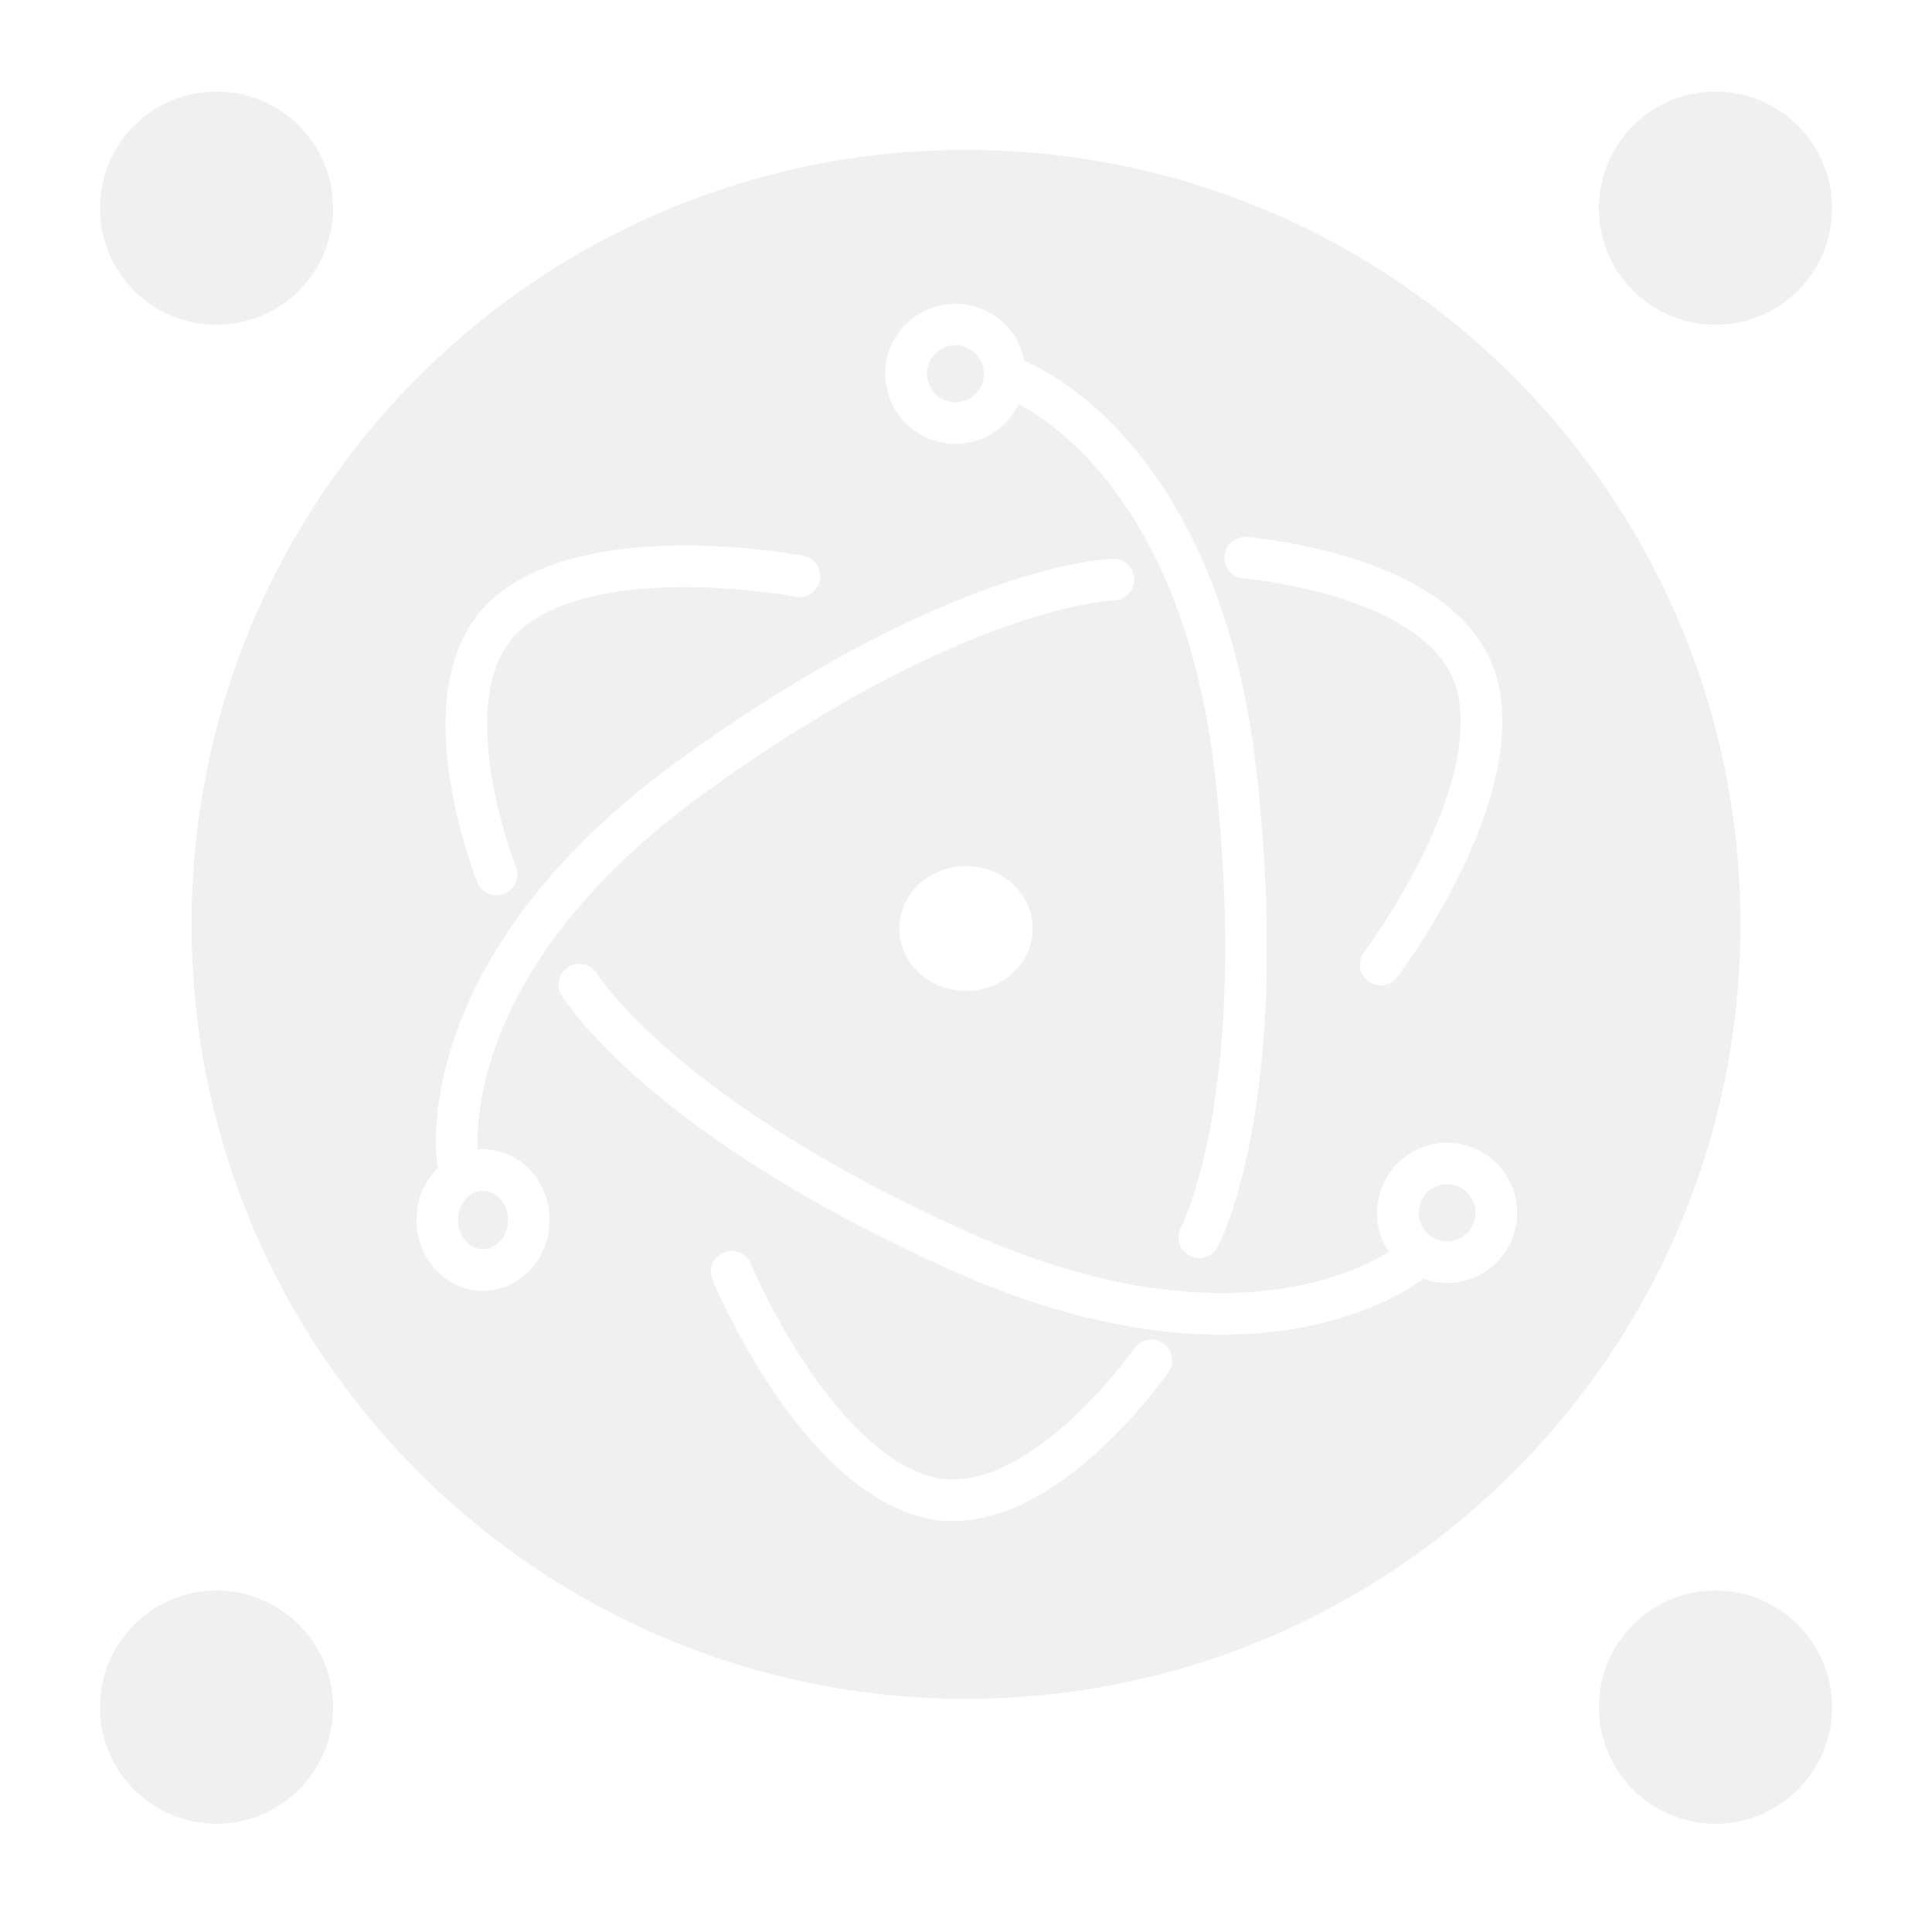
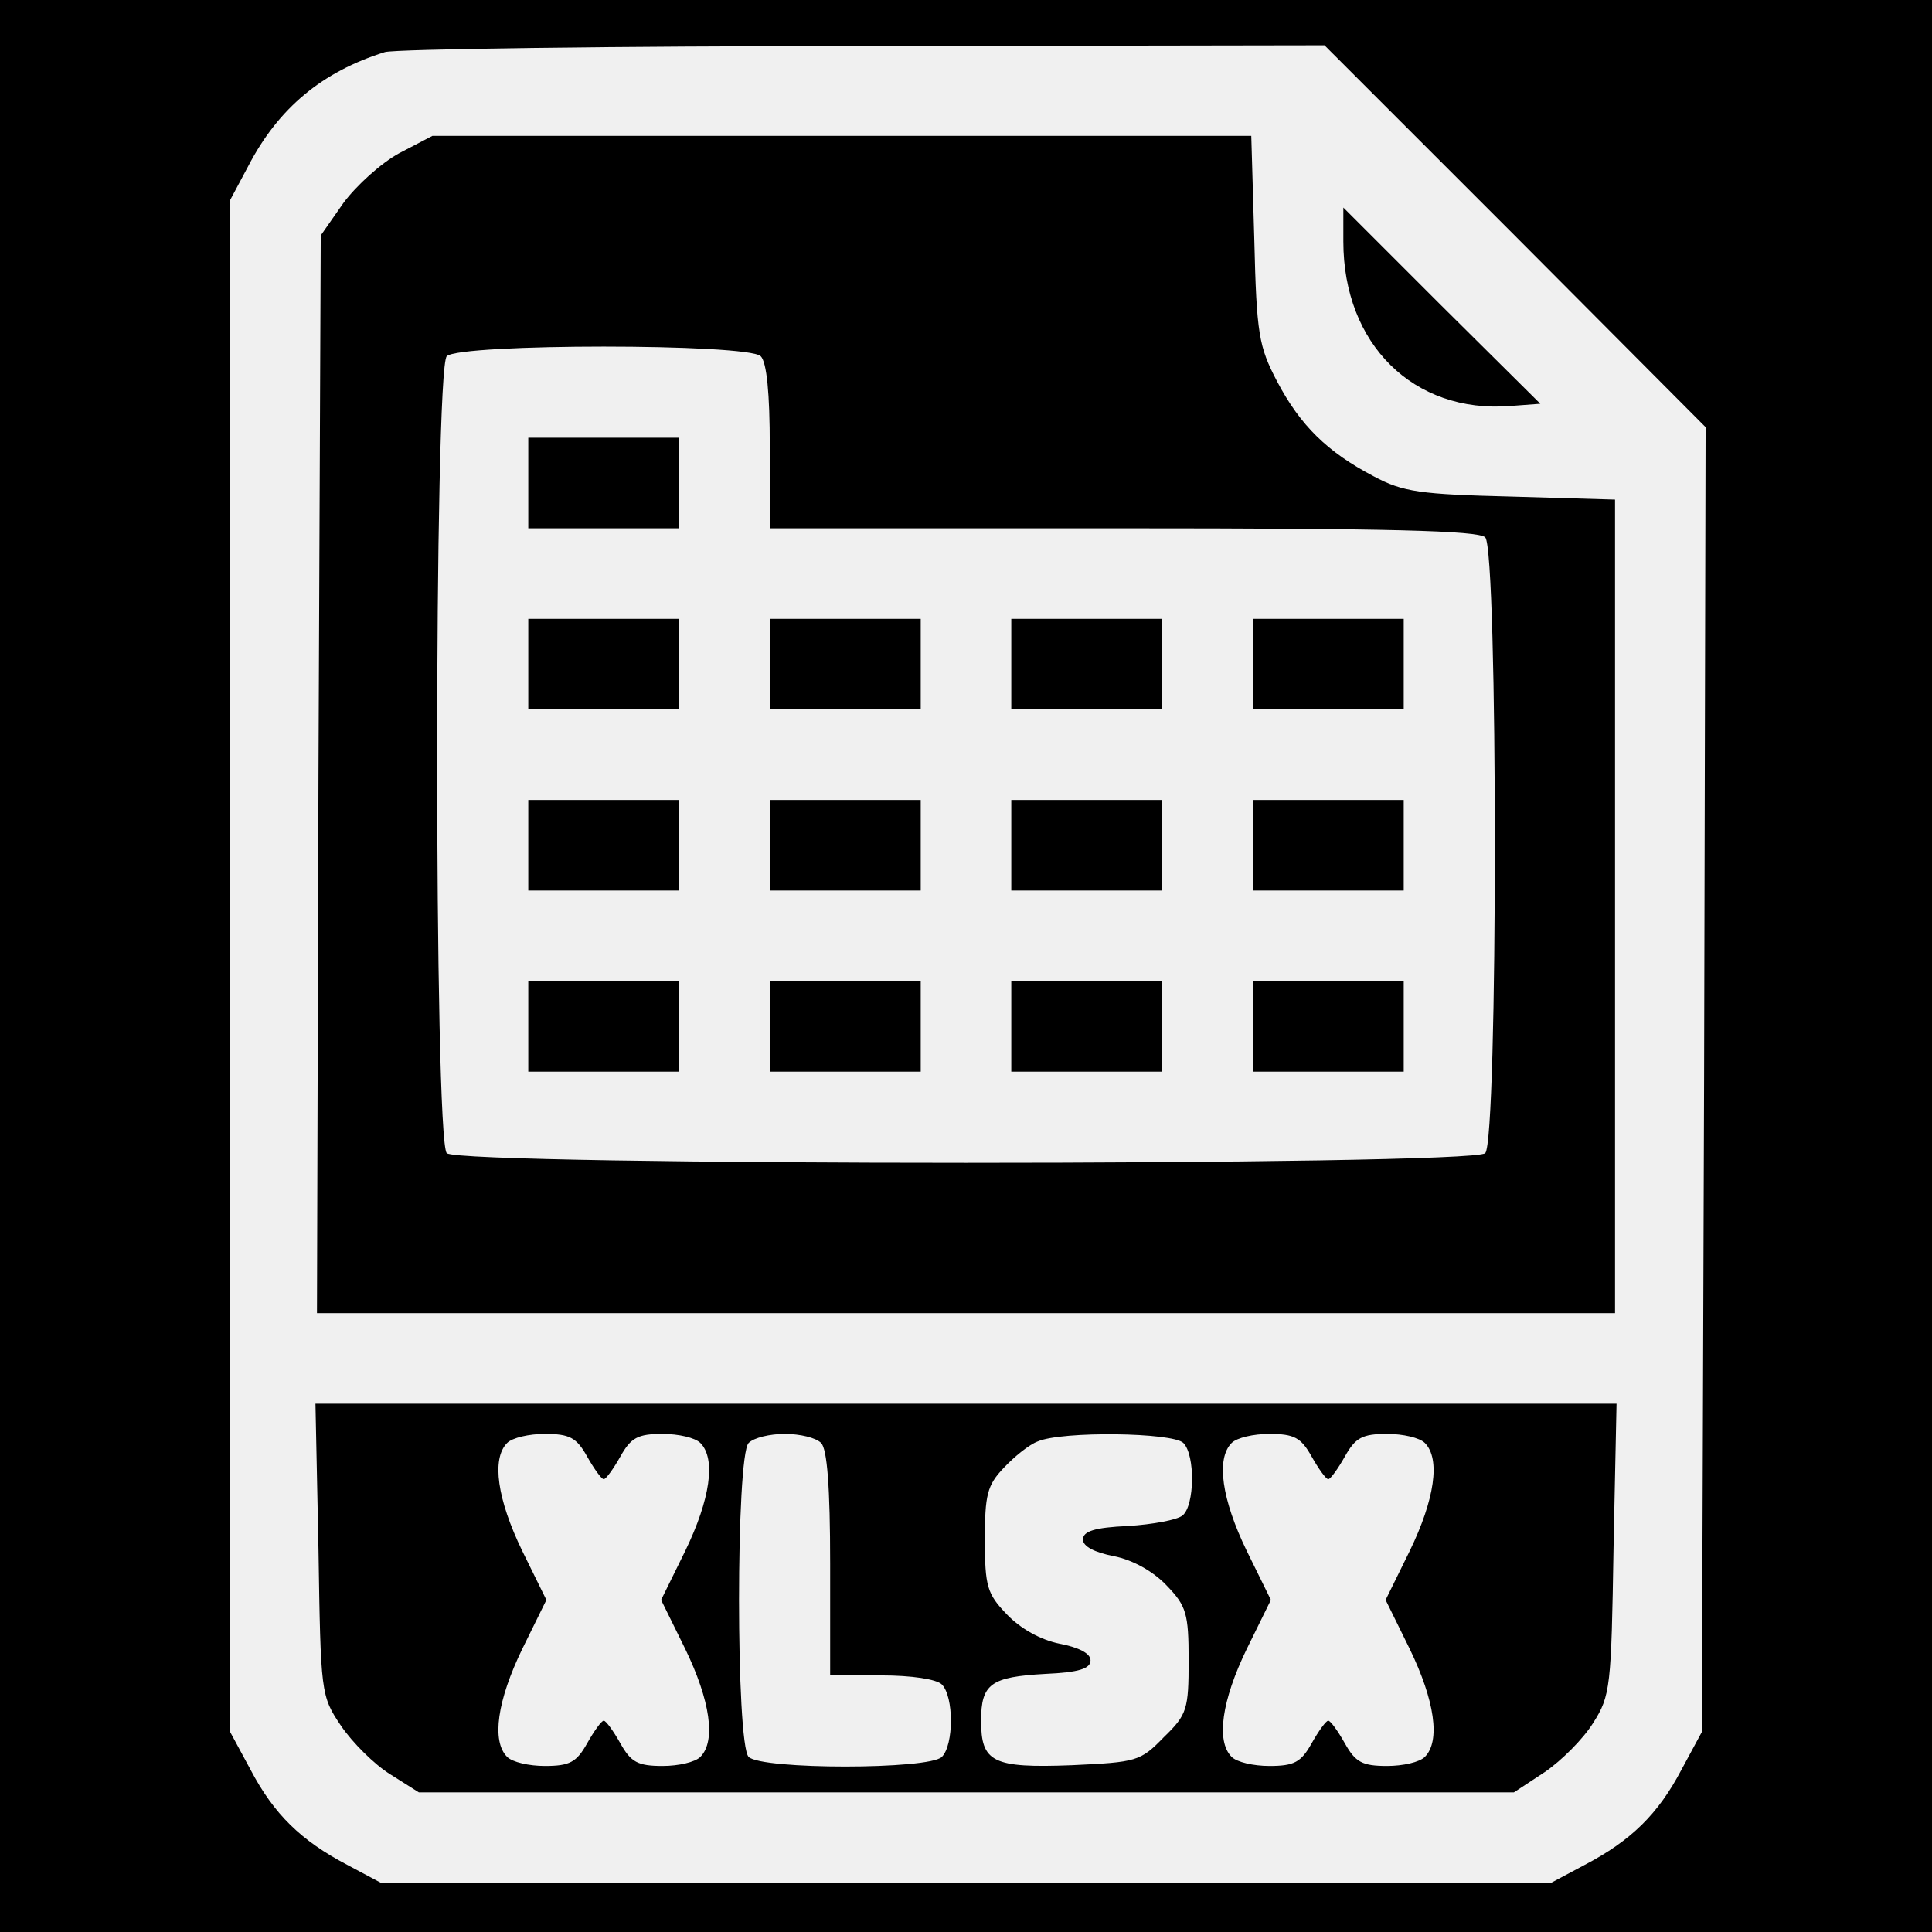
- <svg xmlns="http://www.w3.org/2000/svg" width="232" height="232" viewBox="0 0 232 232" fill="none">
-   <g filter="url(#filter0_b)">
-     <path d="M231.5 1V0.5H231H1H0.5V1V231V231.5H1H231H231.5V231V1ZM40.5 25C40.5 33.008 34.008 39.5 26 39.5C17.992 39.5 11.5 33.008 11.5 25C11.5 16.992 17.992 10.5 26 10.5C34.008 10.5 40.5 16.992 40.5 25ZM220.5 25C220.5 33.008 214.008 39.5 206 39.5C197.992 39.5 191.5 33.008 191.5 25C191.5 16.992 197.992 10.5 206 10.5C214.008 10.5 220.5 16.992 220.5 25ZM40.5 205C40.5 213.008 34.008 219.5 26 219.5C17.992 219.5 11.5 213.008 11.5 205C11.5 196.992 17.992 190.5 26 190.5C34.008 190.5 40.5 196.992 40.5 205ZM220.5 205C220.5 213.008 214.008 219.5 206 219.5C197.992 219.5 191.5 213.008 191.5 205C191.5 196.992 197.992 190.5 206 190.5C214.008 190.5 220.5 196.992 220.5 205ZM209.5 111C209.5 162.639 167.639 204.5 116 204.5C64.361 204.5 22.5 162.639 22.5 111C22.5 59.361 64.361 17.5 116 17.5C167.639 17.5 209.5 59.361 209.5 111Z" fill="white" stroke="white" />
-     <path d="M63.5 146.5C63.5 149.959 60.897 152.5 58 152.5C55.103 152.5 52.5 149.959 52.5 146.5C52.5 143.041 55.103 140.5 58 140.5C60.897 140.5 63.5 143.041 63.5 146.5Z" stroke="white" stroke-width="5" />
-     <path d="M54.986 139.466C54.986 139.466 51.197 116.315 83.187 93.165C115.178 70.014 133.698 69.593 133.698 69.593" stroke="white" stroke-width="5" stroke-linecap="round" />
-     <path d="M178.902 142.686C177.27 139.853 173.652 138.88 170.819 140.512C167.987 142.144 167.014 145.762 168.646 148.595C170.277 151.427 173.896 152.4 176.728 150.768C179.561 149.137 180.534 145.518 178.902 142.686Z" stroke="white" stroke-width="5" />
-     <path d="M169.409 151.555C169.409 151.555 151.24 166.394 115.211 150.232C79.182 134.07 69.572 118.232 69.572 118.232" stroke="white" stroke-width="5" stroke-linecap="round" />
-     <path d="M109.577 41.971C107.966 44.814 108.964 48.426 111.808 50.038C114.651 51.65 118.263 50.651 119.875 47.807C121.487 44.964 120.488 41.352 117.645 39.74C114.801 38.129 111.189 39.127 109.577 41.971Z" stroke="white" stroke-width="5" />
-     <path d="M122.038 45.647C122.038 45.647 144.047 53.767 148.412 93.013C152.778 132.259 144.012 148.579 144.012 148.579" stroke="white" stroke-width="5" stroke-linecap="round" />
-     <path d="M59.633 105C59.633 105 50.437 82.104 61.305 73.362C72.174 64.619 96 69.199 96 69.199" stroke="white" stroke-width="5" stroke-linecap="round" />
-     <path d="M149.532 66.978C149.532 66.978 174.391 68.913 177.477 82.638C180.564 96.363 165.799 115.833 165.799 115.833" stroke="white" stroke-width="5" stroke-linecap="round" />
-     <path d="M138.248 163.363C138.248 163.363 124.023 183.841 110.618 179.573C97.213 175.305 87.866 152.728 87.866 152.728" stroke="white" stroke-width="5" stroke-linecap="round" />
-     <path d="M116 119C120.418 119 124 115.642 124 111.5C124 107.358 120.418 104 116 104C111.582 104 108 107.358 108 111.5C108 115.642 111.582 119 116 119Z" fill="white" />
+ <svg xmlns="http://www.w3.org/2000/svg" version="1.0" width="256pt" height="256pt" viewBox="0 0 256 256" preserveAspectRatio="xMidYMid meet">
+   <g transform="translate(0,256) scale(0.1,-0.1)" fill="#000000" stroke="none">
+     <path d="M0 1280 l0 -1280 1280 0 1280 0 0 1280 0 1280 -1280 0 -1280 0 0 -1280z m2008 967 l252 -253 -2 -864 -3 -865 -27 -50 c-31 -59 -67 -94 -128 -126 l-45 -24 -775 0 -775 0 -45 24 c-61 32 -97 67 -128 126 l-27 50 0 1015 0 1015 24 45 c40 77 98 125 181 151 14 4 300 8 635 8 l610 1 253 -253z" />
+     <path d="M529 2357 c-24 -13 -57 -43 -74 -66 l-30 -43 -3 -714 -2 -714 860 0 860 0 0 539 0 539 -137 4 c-121 3 -144 6 -183 27 -61 32 -97 67 -128 126 -24 46 -27 62 -30 188 l-4 137 -542 0 -543 0 -44 -23z m479 -269 c8 -8 12 -49 12 -120 l0 -108 468 0 c351 0 471 -3 480 -12 17 -17 17 -799 0 -816 -17 -17 -1359 -17 -1376 0 -17 17 -17 1039 0 1056 17 17 399 17 416 0z" />
+     <path d="M700 1920 l0 -60 100 0 100 0 0 60 0 60 -100 0 -100 0 0 -60z" />
+     <path d="M700 1680 l0 -60 100 0 100 0 0 60 0 60 -100 0 -100 0 0 -60z" />
+     <path d="M1020 1680 l0 -60 100 0 100 0 0 60 0 60 -100 0 -100 0 0 -60z" />
+     <path d="M1340 1680 l0 -60 100 0 100 0 0 60 0 60 -100 0 -100 0 0 -60z" />
+     <path d="M1660 1680 l0 -60 100 0 100 0 0 60 0 60 -100 0 -100 0 0 -60z" />
+     <path d="M700 1440 l0 -60 100 0 100 0 0 60 0 60 -100 0 -100 0 0 -60z" />
+     <path d="M1020 1440 l0 -60 100 0 100 0 0 60 0 60 -100 0 -100 0 0 -60z" />
+     <path d="M1340 1440 l0 -60 100 0 100 0 0 60 0 60 -100 0 -100 0 0 -60z" />
+     <path d="M1660 1440 l0 -60 100 0 100 0 0 60 0 60 -100 0 -100 0 0 -60z" />
+     <path d="M700 1200 l0 -60 100 0 100 0 0 60 0 60 -100 0 -100 0 0 -60z" />
+     <path d="M1020 1200 l0 -60 100 0 100 0 0 60 0 60 -100 0 -100 0 0 -60z" />
+     <path d="M1340 1200 l0 -60 100 0 100 0 0 60 0 60 -100 0 -100 0 0 -60z" />
+     <path d="M1660 1200 l0 -60 100 0 100 0 0 60 0 60 -100 0 -100 0 0 -60z" />
+     <path d="M1780 2240 c0 -136 93 -228 221 -218 l40 3 -131 130 -130 130 0 -45z" />
+     <path d="M422 507 c3 -191 3 -194 30 -234 15 -22 44 -51 65 -64 l38 -24 726 0 725 0 41 27 c22 15 51 44 64 65 23 36 24 48 27 231 l4 192 -862 0 -862 0 4 -193z m356 123 c9 -16 19 -30 22 -30 3 0 13 14 22 30 14 25 23 30 56 30 21 0 43 -5 50 -12 21 -21 13 -75 -20 -143 l-32 -65 32 -65 c33 -68 41 -122 20 -143 -7 -7 -29 -12 -50 -12 -33 0 -42 5 -56 30 -9 16 -19 30 -22 30 -3 0 -13 -14 -22 -30 -14 -25 -23 -30 -56 -30 -21 0 -43 5 -50 12 -21 21 -13 75 20 143 l32 65 -32 65 c-33 68 -41 122 -20 143 7 7 29 12 50 12 33 0 42 -5 56 -30z m310 18 c8 -8 12 -58 12 -160 l0 -148 68 0 c40 0 73 -5 80 -12 16 -16 16 -80 0 -96 -17 -17 -239 -17 -256 0 -17 17 -17 399 0 416 7 7 28 12 48 12 20 0 41 -5 48 -12z m480 0 c16 -16 15 -83 -1 -96 -7 -6 -40 -12 -72 -14 -45 -2 -60 -7 -60 -18 0 -9 15 -17 41 -22 25 -5 52 -20 70 -39 26 -27 29 -37 29 -99 0 -65 -2 -72 -33 -102 -31 -32 -36 -33 -122 -37 -105 -4 -120 4 -120 59 0 49 13 58 85 62 45 2 60 7 60 18 0 9 -15 17 -41 22 -25 5 -52 20 -70 39 -26 27 -29 37 -29 99 0 59 3 72 25 95 14 15 34 31 45 35 32 14 179 12 193 -2z m170 -18 c9 -16 19 -30 22 -30 3 0 13 14 22 30 14 25 23 30 56 30 21 0 43 -5 50 -12 21 -21 13 -75 -20 -143 l-32 -65 32 -65 c33 -68 41 -122 20 -143 -7 -7 -29 -12 -50 -12 -33 0 -42 5 -56 30 -9 16 -19 30 -22 30 -3 0 -13 -14 -22 -30 -14 -25 -23 -30 -56 -30 -21 0 -43 5 -50 12 -21 21 -13 75 20 143 l32 65 -32 65 c-33 68 -41 122 -20 143 7 7 29 12 50 12 33 0 42 -5 56 -30z" />
  </g>
-   <defs>
-     <filter id="filter0_b" x="-4" y="-4" width="240" height="240" filterUnits="userSpaceOnUse" color-interpolation-filters="sRGB">
-       <feFlood flood-opacity="0" result="BackgroundImageFix" />
-       <feGaussianBlur in="BackgroundImage" stdDeviation="2" />
-       <feComposite in2="SourceAlpha" operator="in" result="effect1_backgroundBlur" />
-       <feBlend mode="normal" in="SourceGraphic" in2="effect1_backgroundBlur" result="shape" />
-     </filter>
-   </defs>
</svg>
